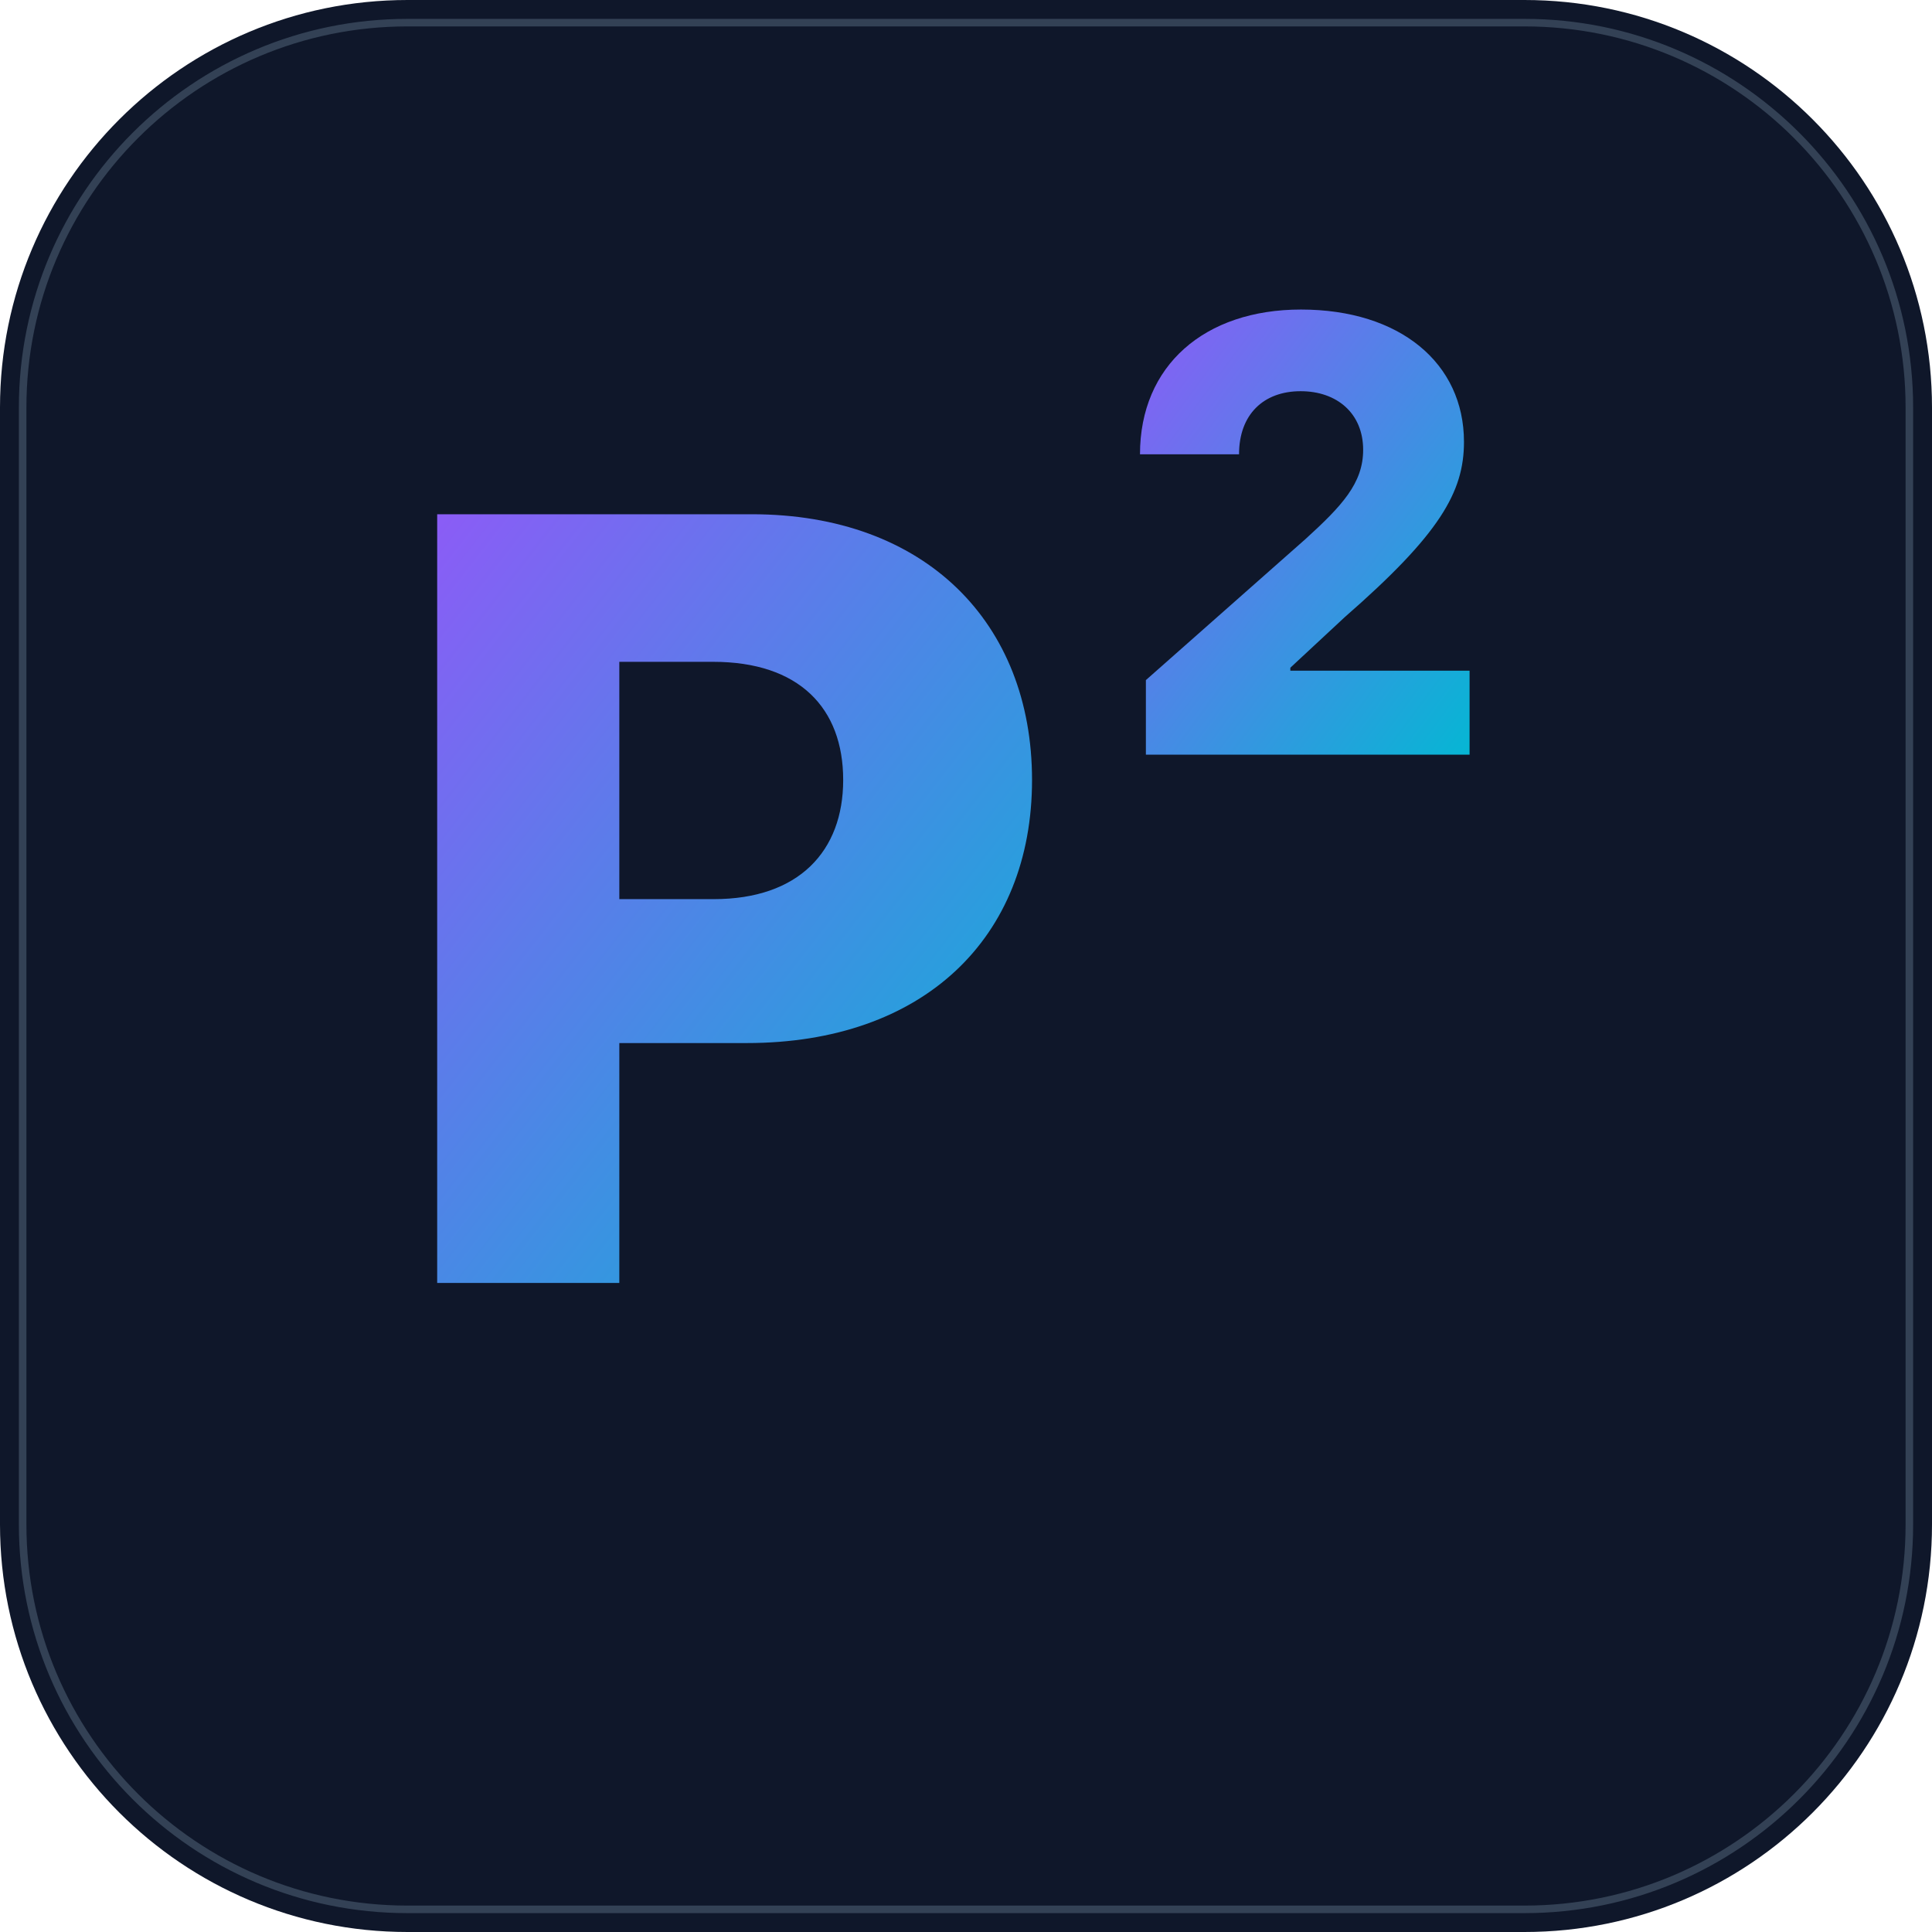
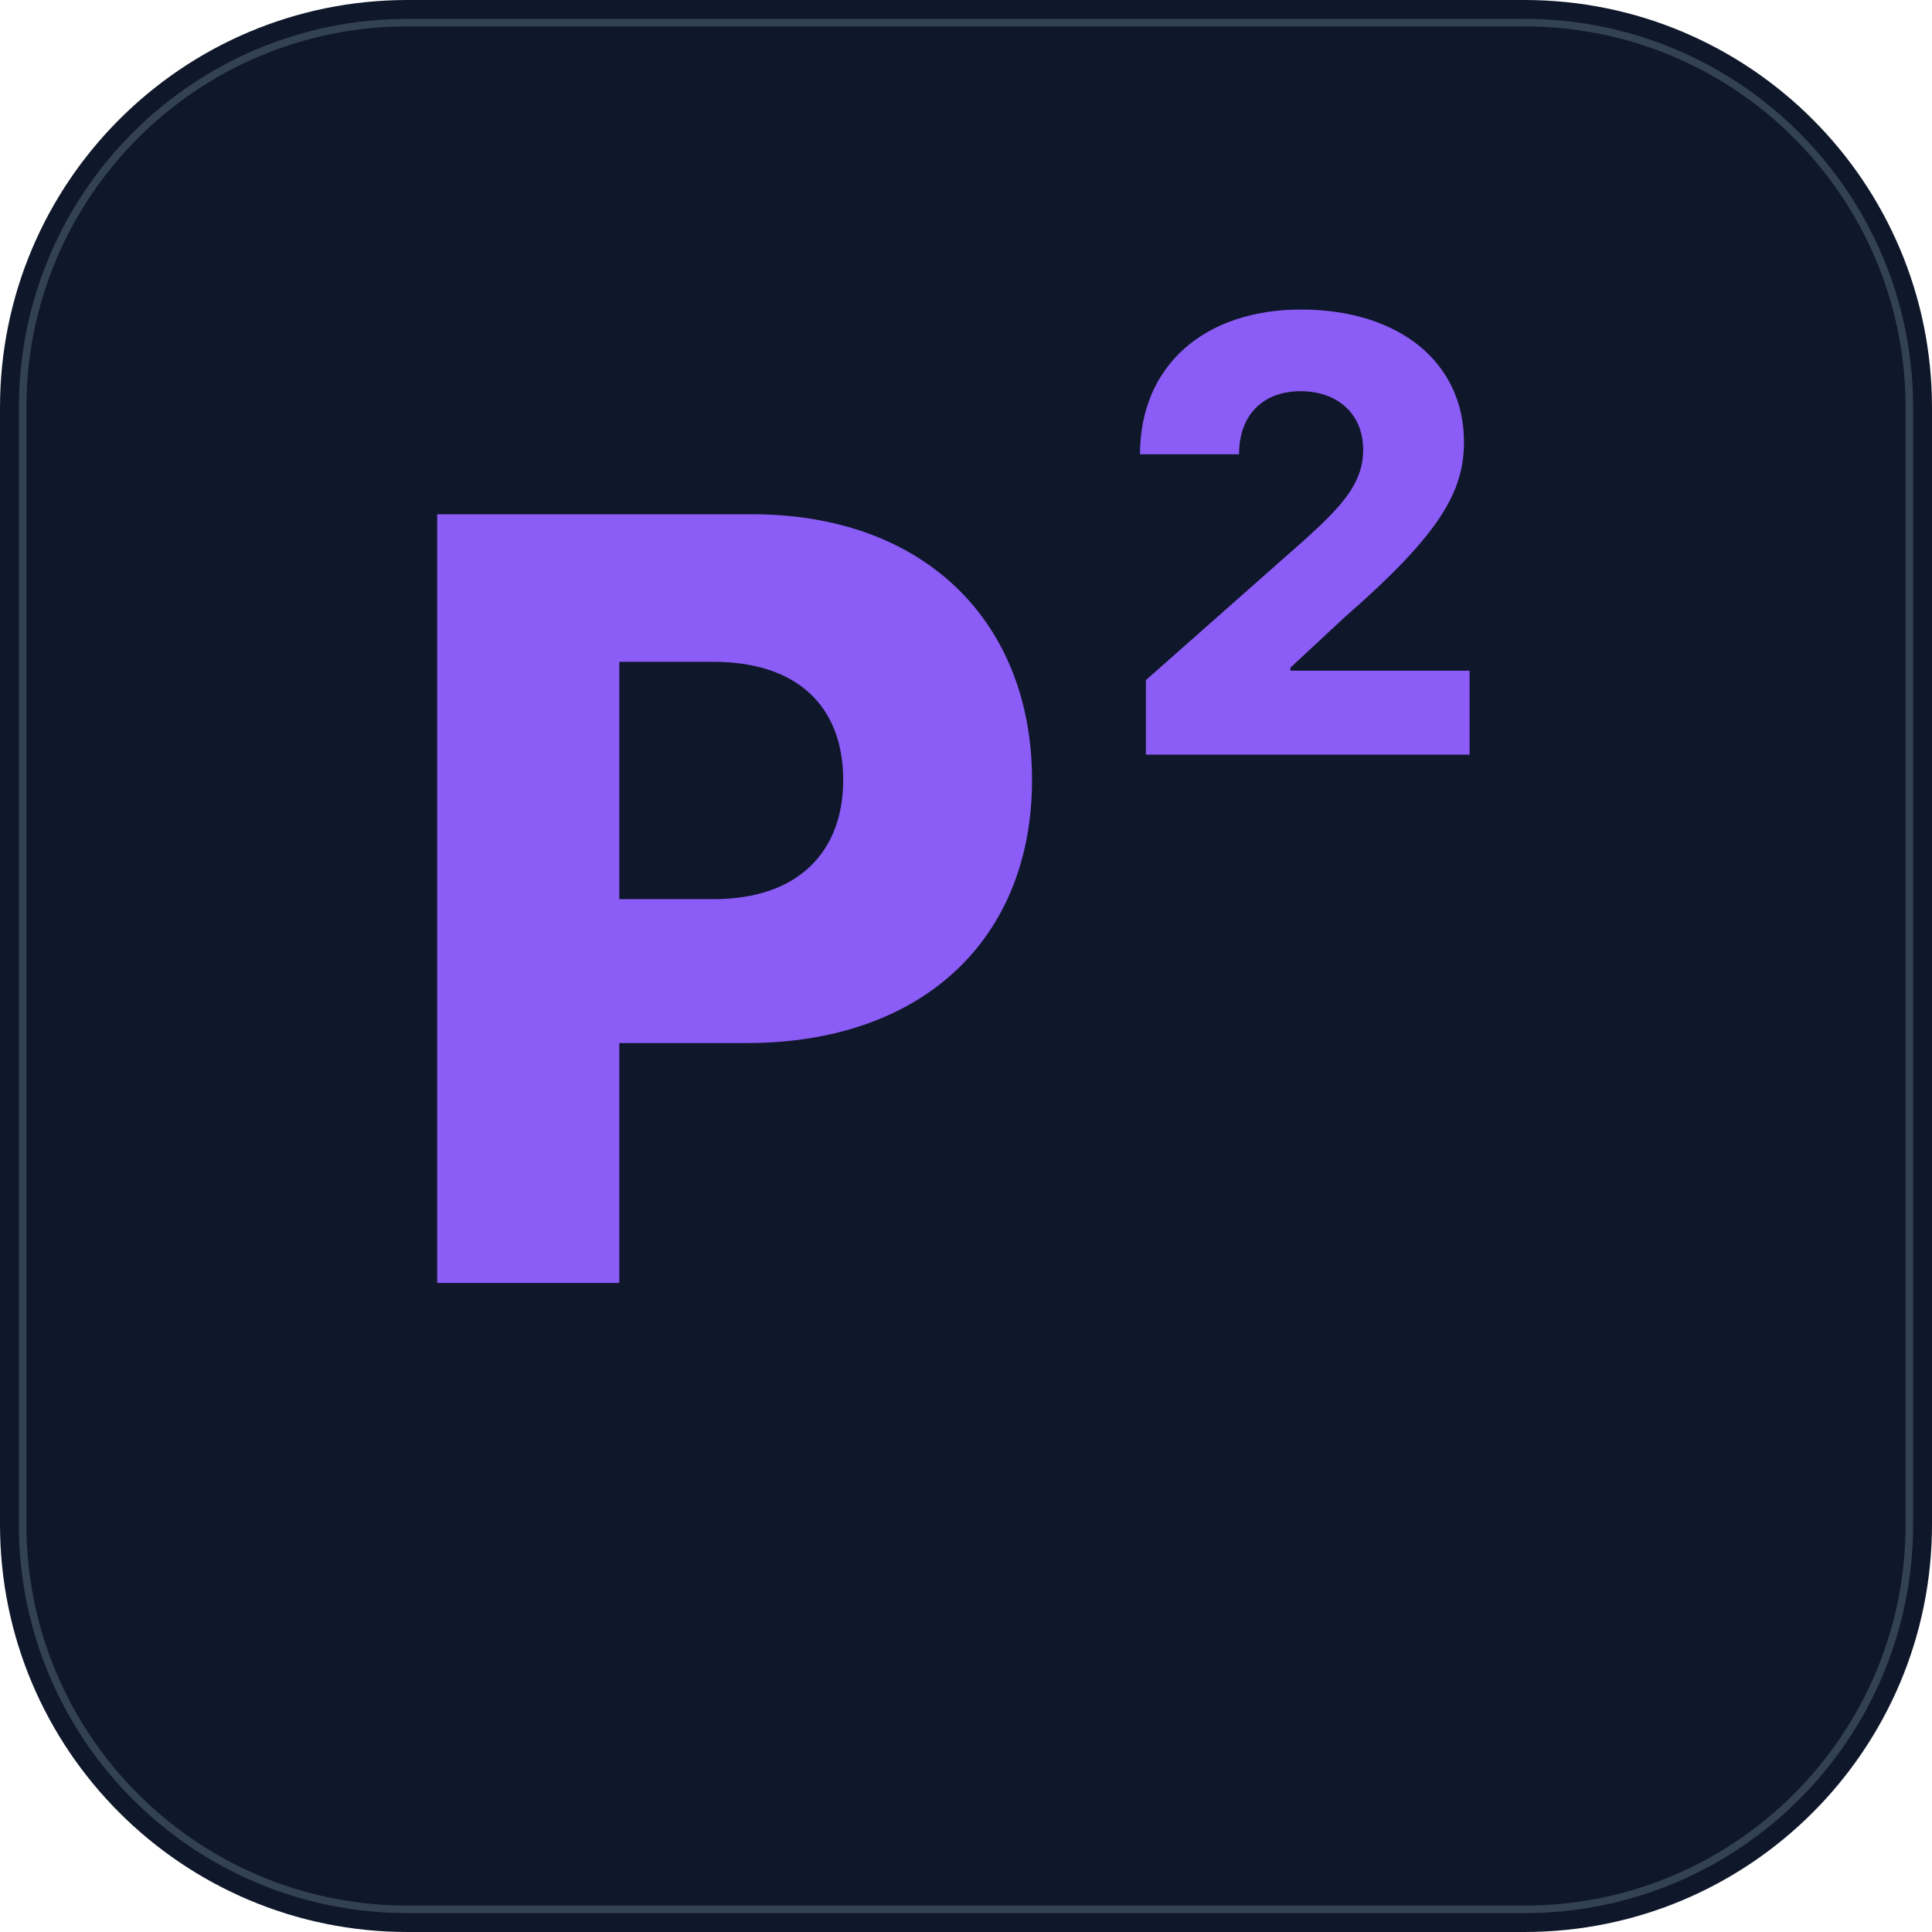
<svg xmlns="http://www.w3.org/2000/svg" width="512" height="512" viewBox="0 0 512 512">
-   <defs>
-     <linearGradient id="fav-grad" x1="0%" y1="0%" x2="100%" y2="100%">
-       <stop offset="0%" stop-color="#8B5CF6" />
-       <stop offset="100%" stop-color="#06B6D4" />
-     </linearGradient>
-   </defs>
  <rect width="512" height="512" rx="108" ry="108" fill="#0F172A" />
  <rect x="6" y="6" width="500" height="500" rx="102" ry="102" fill="none" stroke="#334155" stroke-width="2" />
-   <text x="100" y="340" font-family="Inter, system-ui, sans-serif" font-weight="800" font-size="280" fill="url(#fav-grad)">P</text>
-   <text x="295" y="200" font-family="Inter, system-ui, sans-serif" font-weight="800" font-size="160" fill="url(#fav-grad)">2</text>
+   <text x="100" y="340" font-family="Inter, system-ui, sans-serif" font-weight="800" font-size="280" fill="#8B5CF6">P</text>
+   <text x="295" y="200" font-family="Inter, system-ui, sans-serif" font-weight="800" font-size="160" fill="#8B5CF6">2</text>
</svg>
